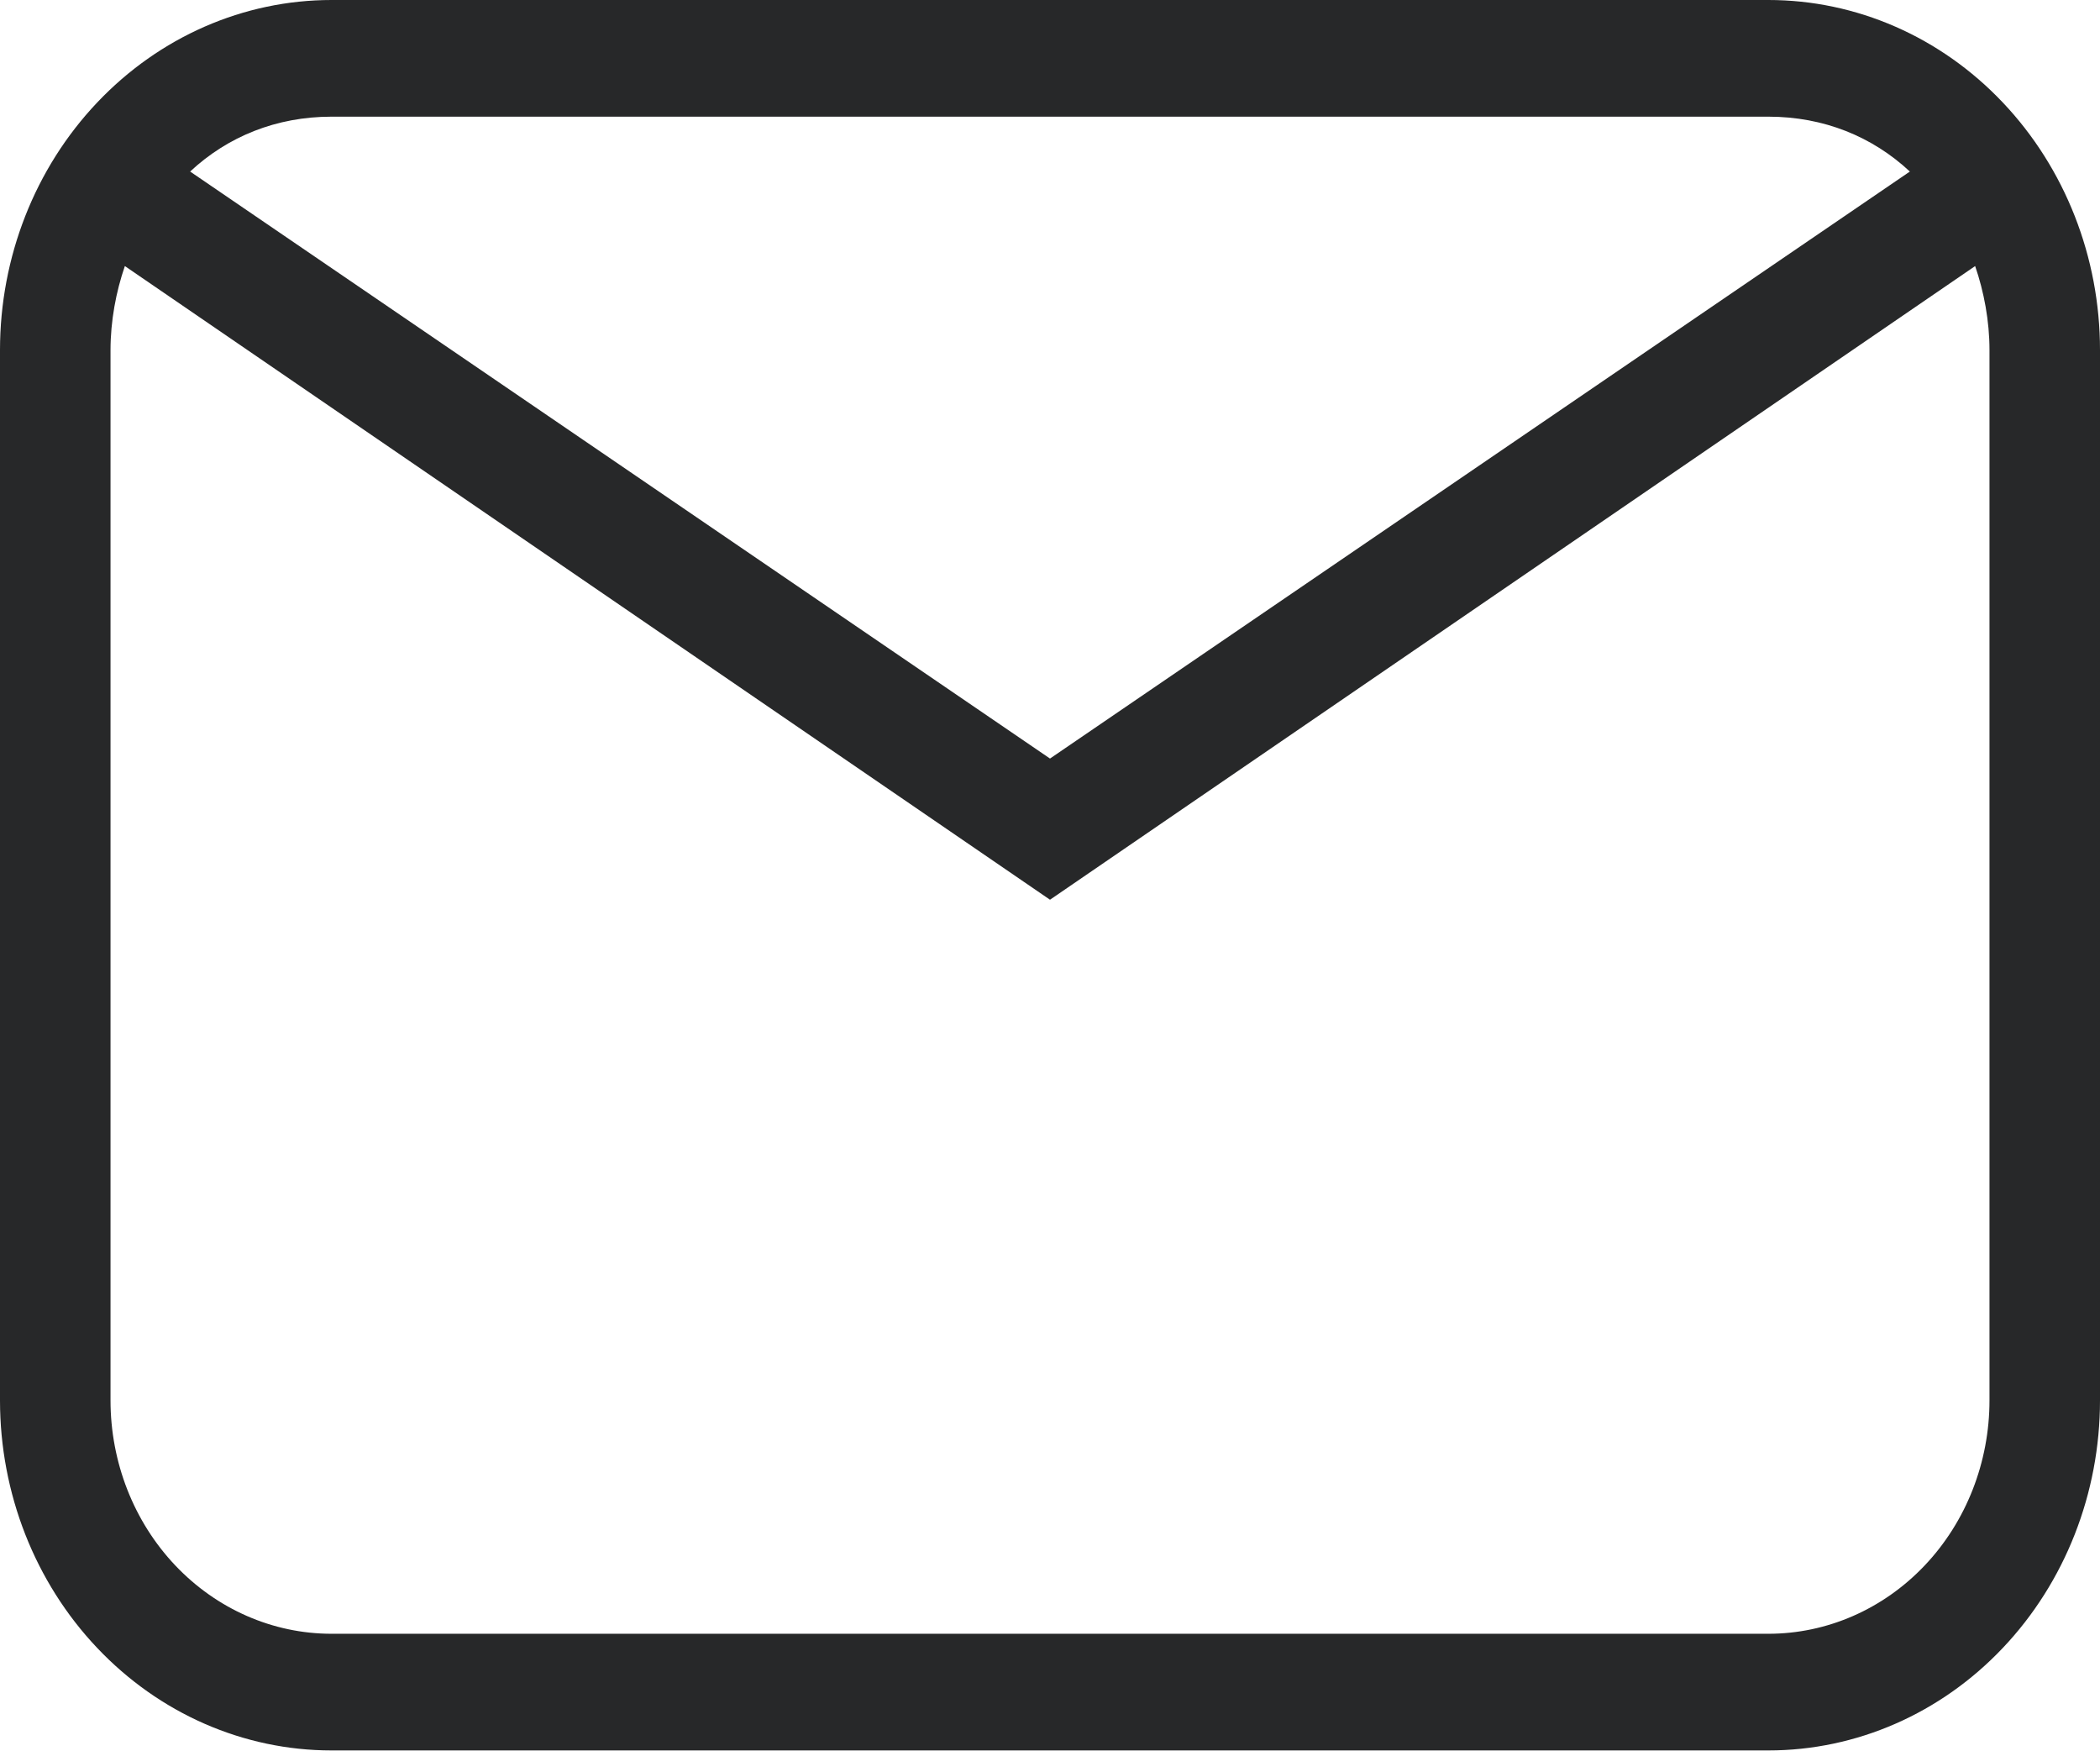
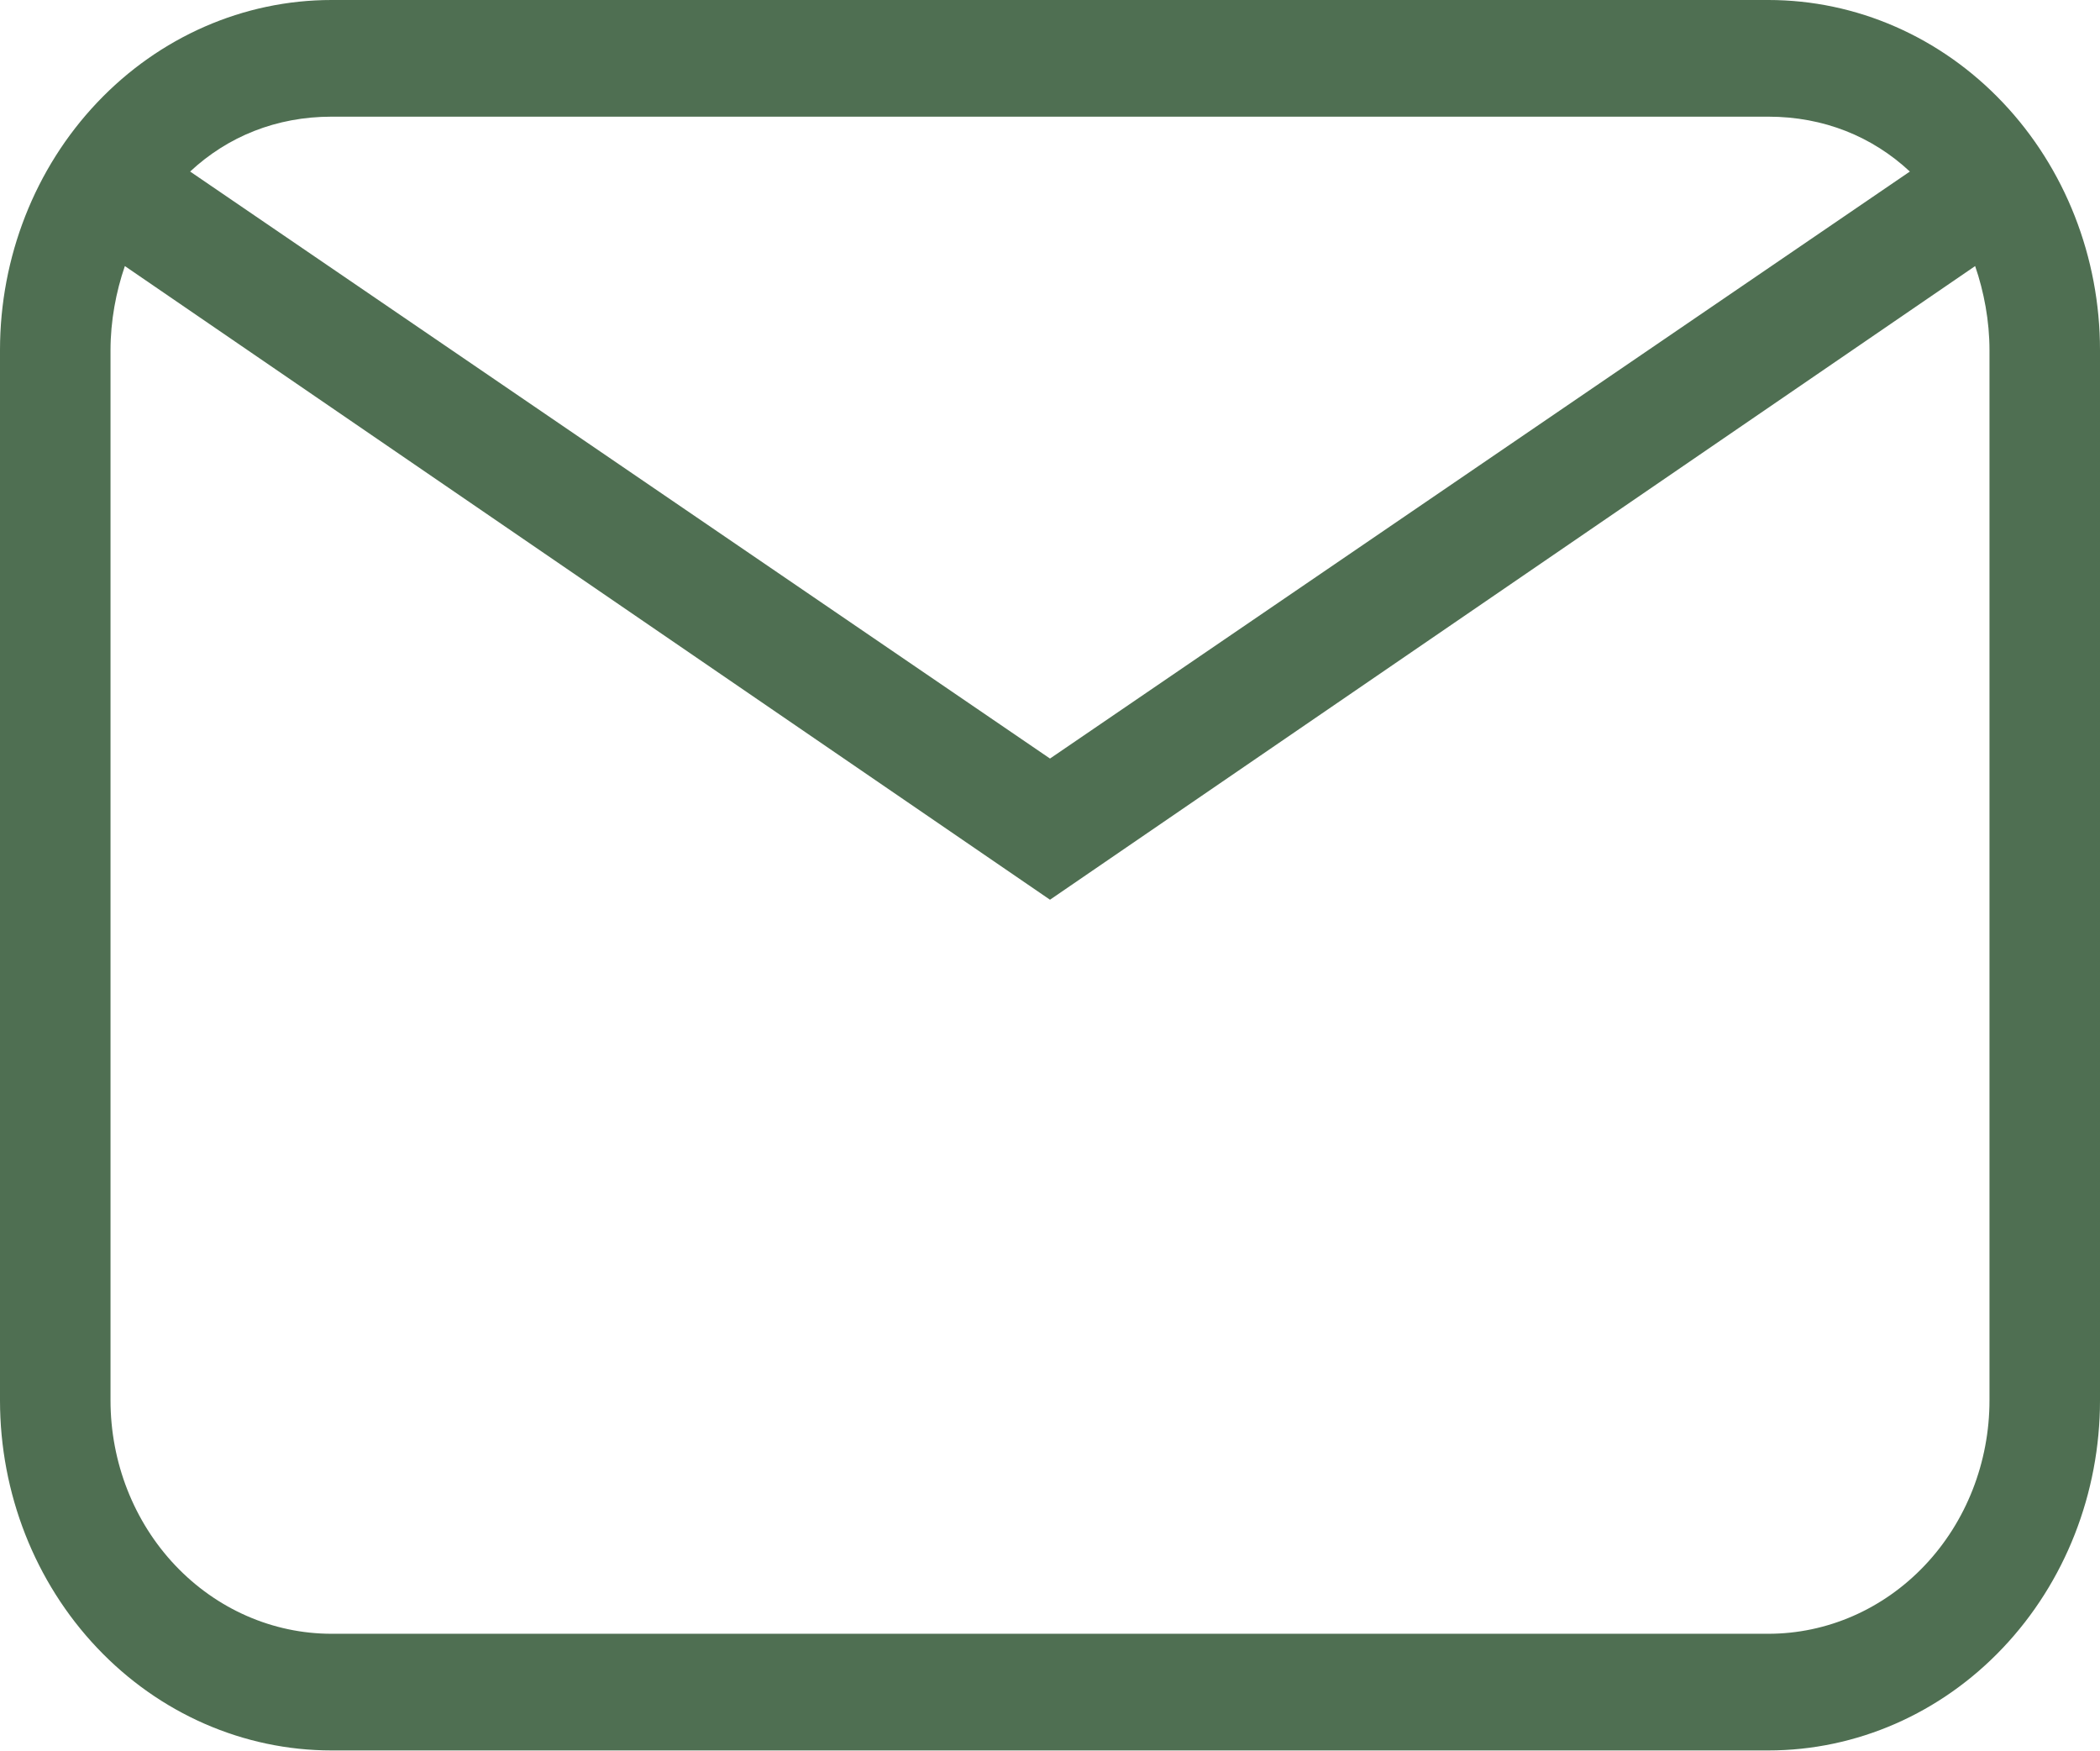
<svg xmlns="http://www.w3.org/2000/svg" width="24" height="20" viewBox="0 0 24 20" fill="none">
-   <path d="M3.789 0H20.21C21.216 0 22.179 0.421 22.89 1.172C23.601 1.922 24 2.939 24 4V16C24 17.061 23.601 18.078 22.89 18.828C22.179 19.579 21.216 20 20.21 20H3.789C2.784 20 1.821 19.579 1.11 18.828C0.399 18.078 0 17.061 0 16V4C0 2.939 0.399 1.922 1.11 1.172C1.821 0.421 2.784 0 3.789 0ZM3.789 1.333C3.158 1.333 2.602 1.56 2.173 1.96L12 8.667L21.827 1.96C21.398 1.56 20.842 1.333 20.21 1.333H3.789ZM12 10.28L1.427 3.04C1.326 3.333 1.263 3.667 1.263 4V16C1.263 16.707 1.529 17.386 2.003 17.886C2.477 18.386 3.119 18.667 3.789 18.667H20.21C20.881 18.667 21.523 18.386 21.997 17.886C22.471 17.386 22.737 16.707 22.737 16V4C22.737 3.667 22.674 3.333 22.573 3.04L12 10.28Z" fill="#272829" />
+   <path d="M3.789 0H20.21C21.216 0 22.179 0.421 22.89 1.172C23.601 1.922 24 2.939 24 4V16C24 17.061 23.601 18.078 22.89 18.828C22.179 19.579 21.216 20 20.21 20H3.789C2.784 20 1.821 19.579 1.11 18.828C0.399 18.078 0 17.061 0 16V4C0 2.939 0.399 1.922 1.11 1.172C1.821 0.421 2.784 0 3.789 0ZM3.789 1.333C3.158 1.333 2.602 1.56 2.173 1.96L12 8.667L21.827 1.96C21.398 1.56 20.842 1.333 20.21 1.333H3.789ZM12 10.28L1.427 3.04C1.326 3.333 1.263 3.667 1.263 4V16C1.263 16.707 1.529 17.386 2.003 17.886C2.477 18.386 3.119 18.667 3.789 18.667H20.21C20.881 18.667 21.523 18.386 21.997 17.886C22.471 17.386 22.737 16.707 22.737 16V4C22.737 3.667 22.674 3.333 22.573 3.04L12 10.28Z" fill="#4f6f52" />
</svg>
